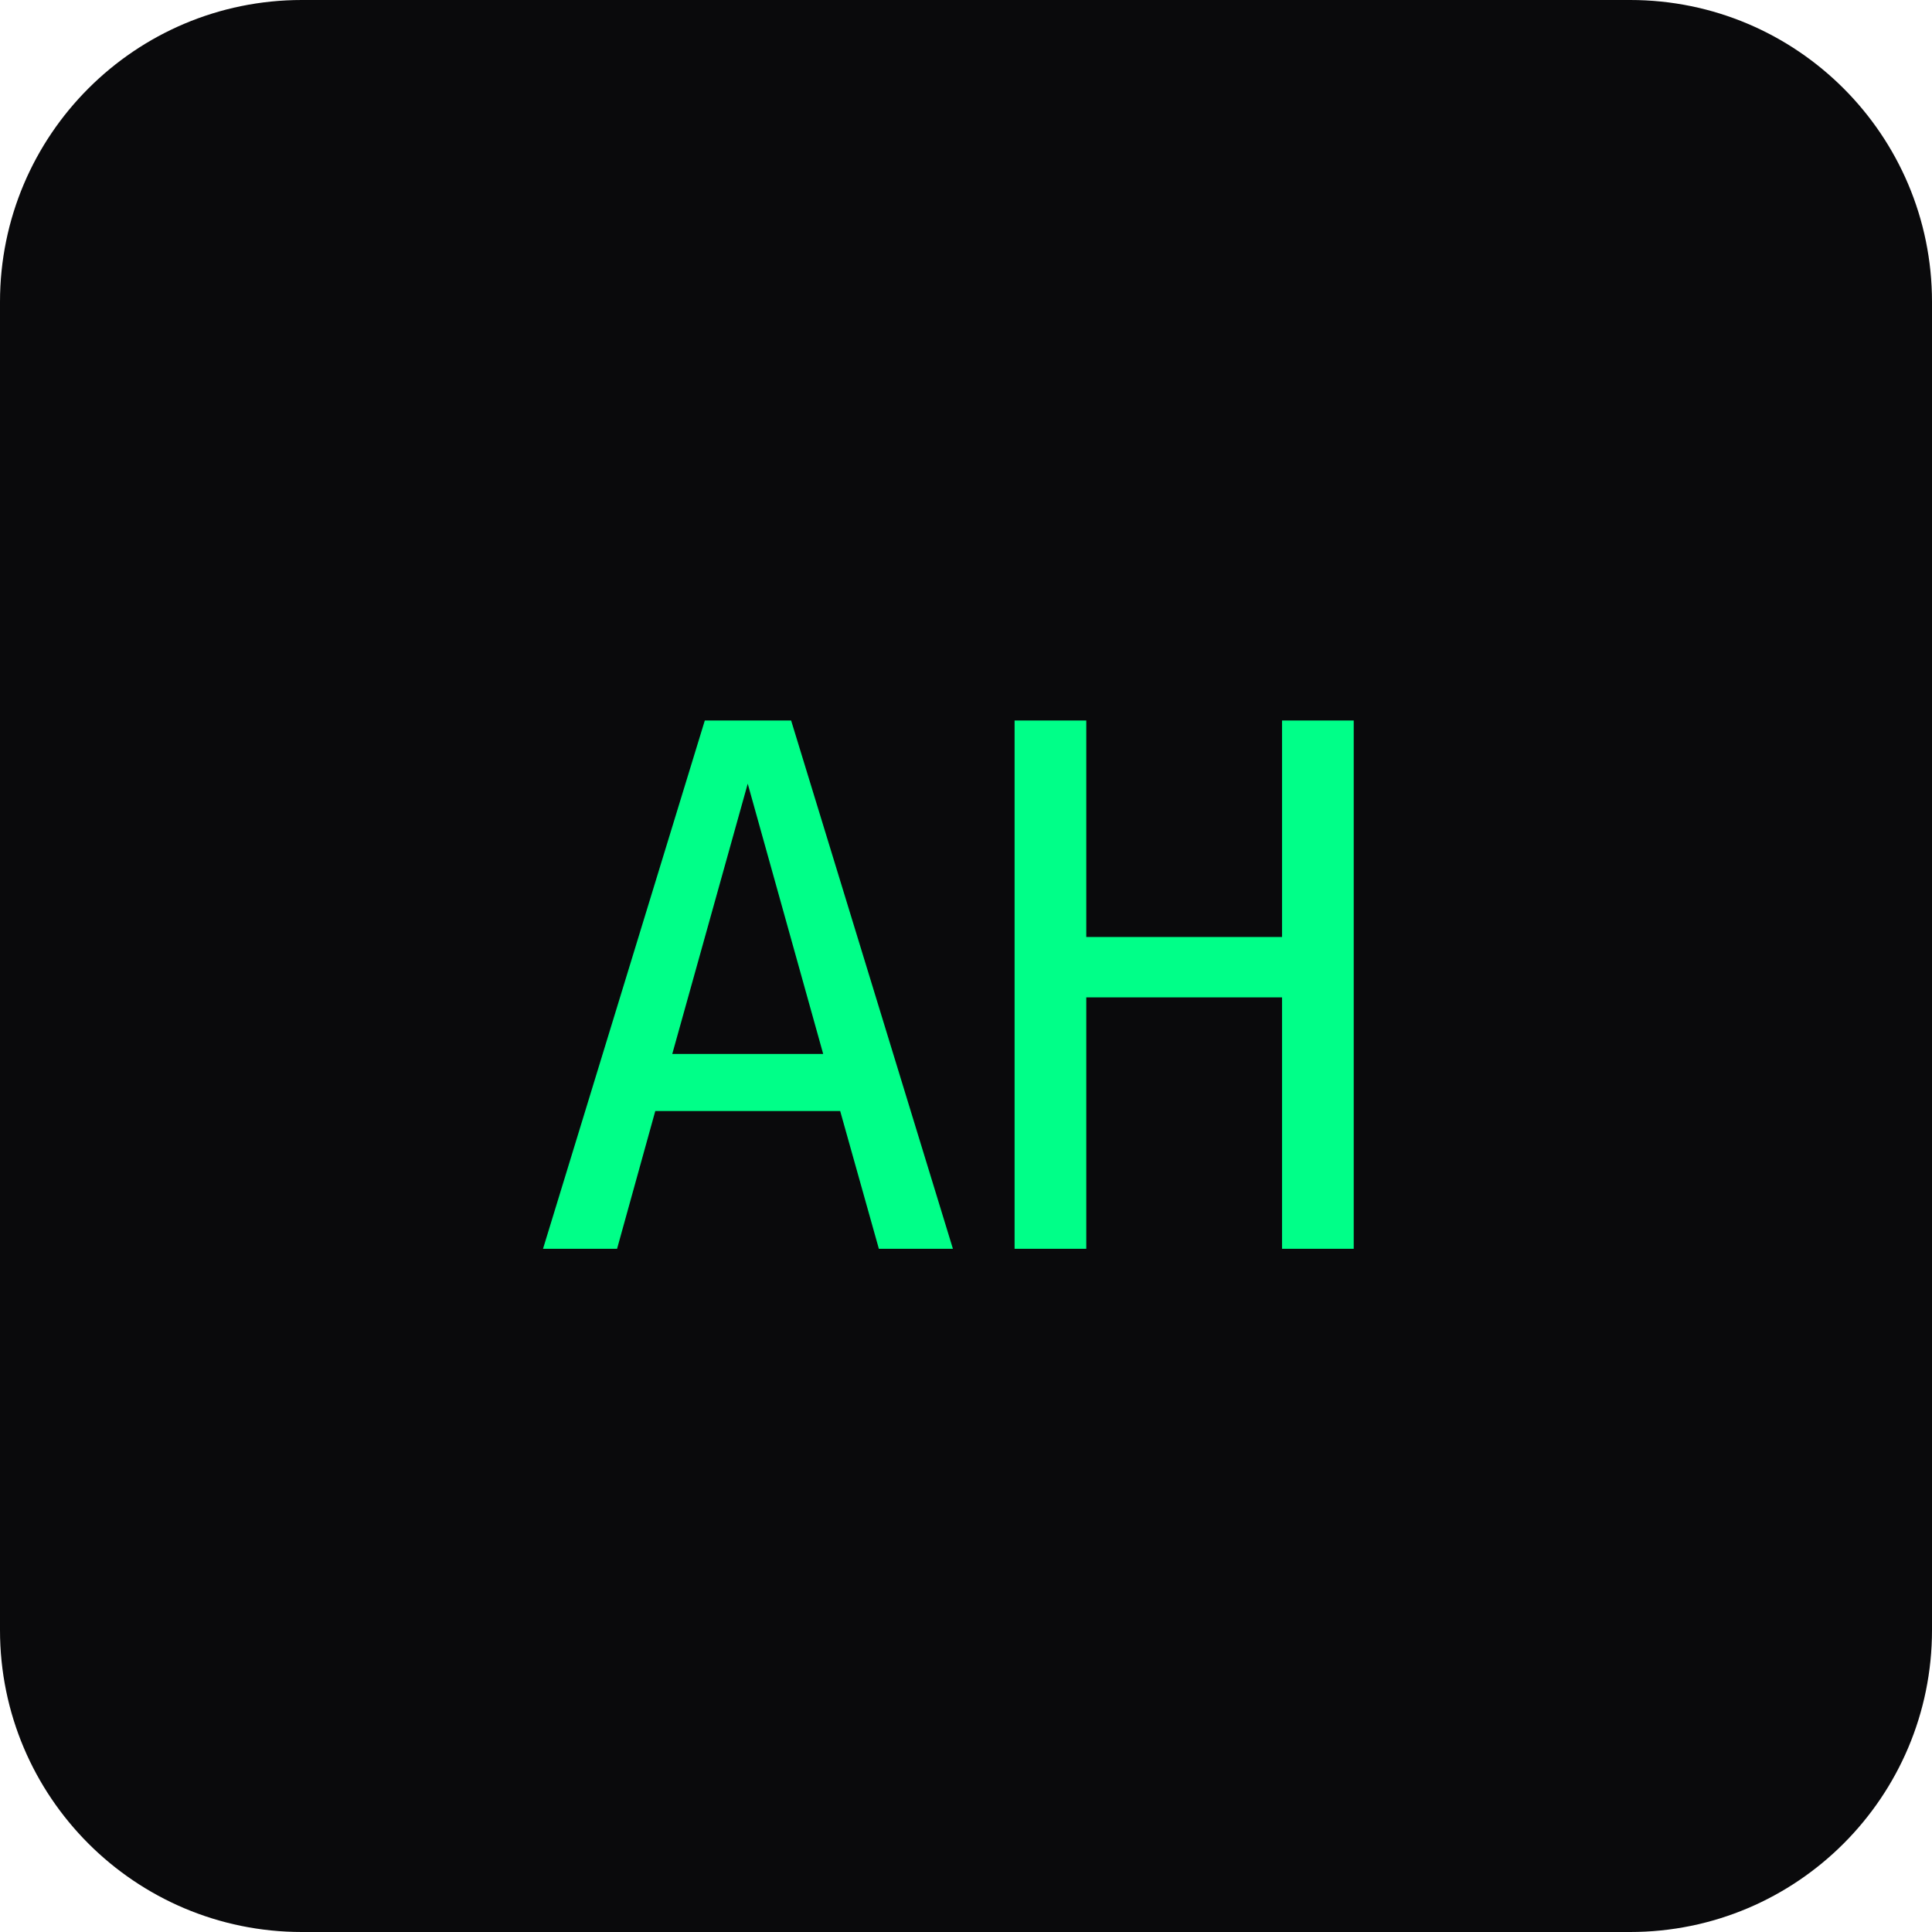
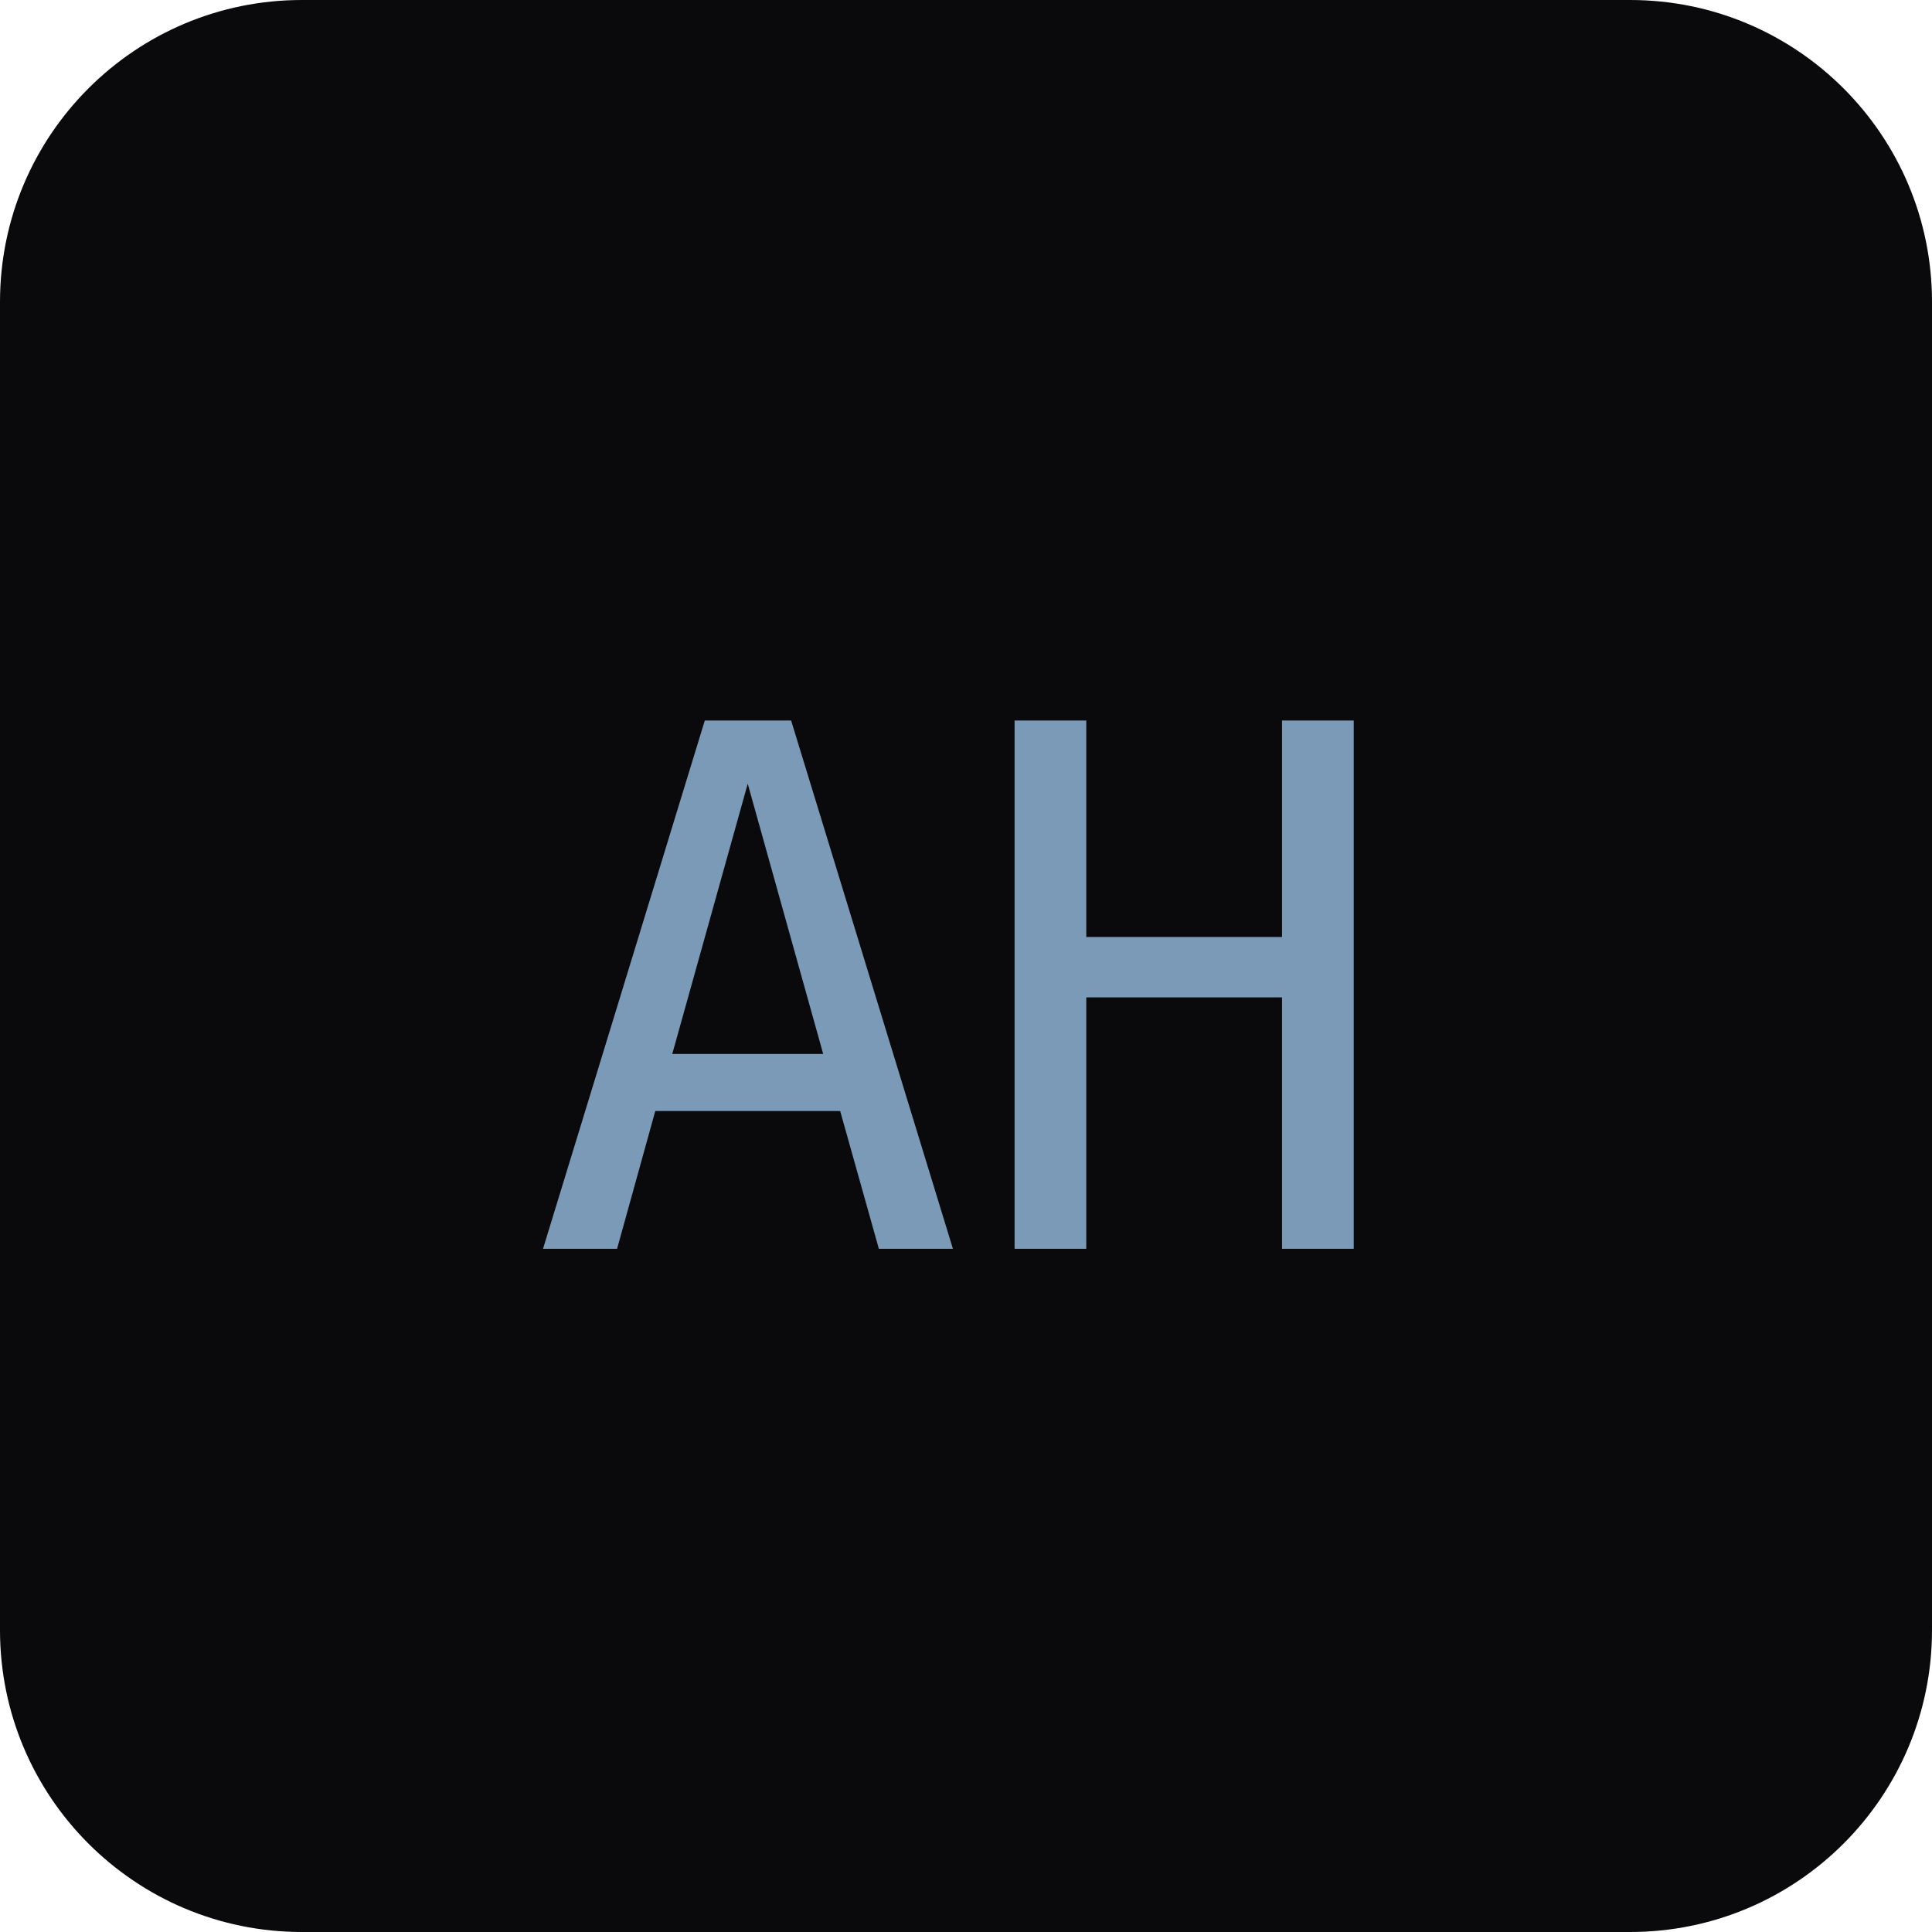
<svg xmlns="http://www.w3.org/2000/svg" viewBox="0 0 64 64" role="img" aria-label="AH">
  <rect width="64" height="64" rx="10" fill="#0a0a0c" />
-   <text x="50%" y="54%" text-anchor="middle" dominant-baseline="middle" fill="#00ff88" font-family="monospace" font-size="24">AH</text>
+   <text x="50%" y="54%" text-anchor="middle" dominant-baseline="middle" fill="#7B9AB8" font-family="monospace" font-size="24">AH</text>
</svg>
